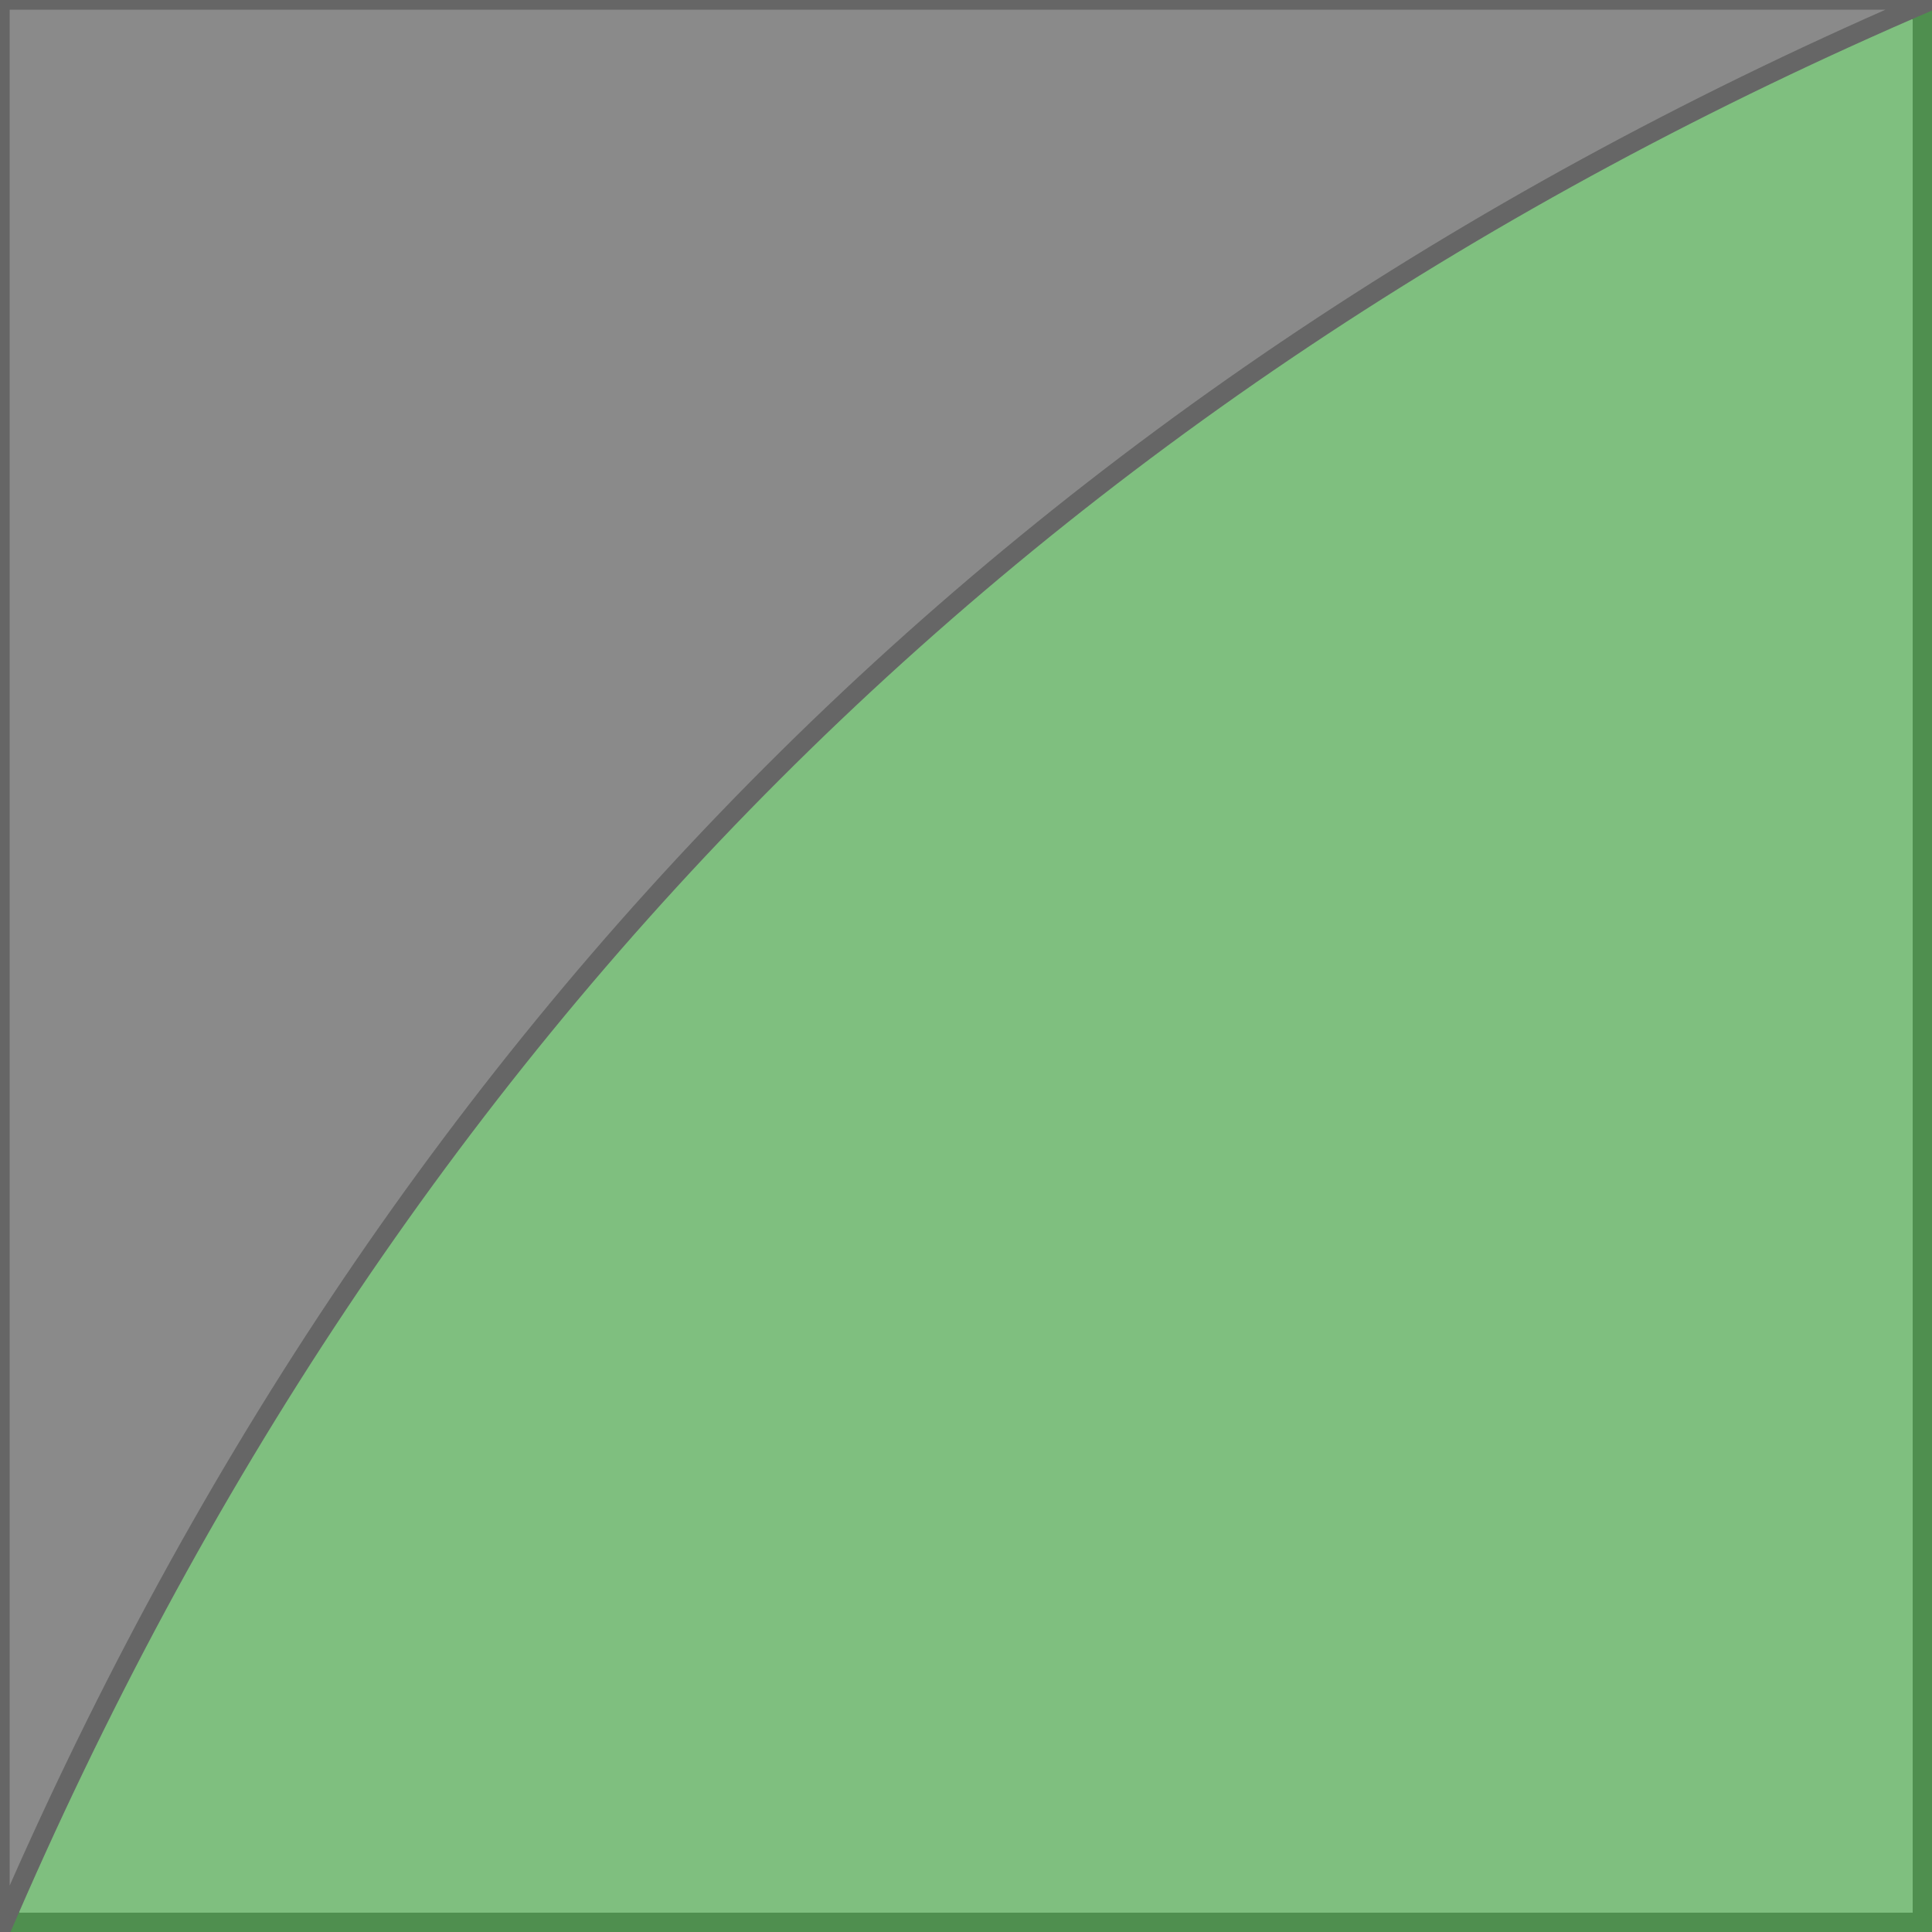
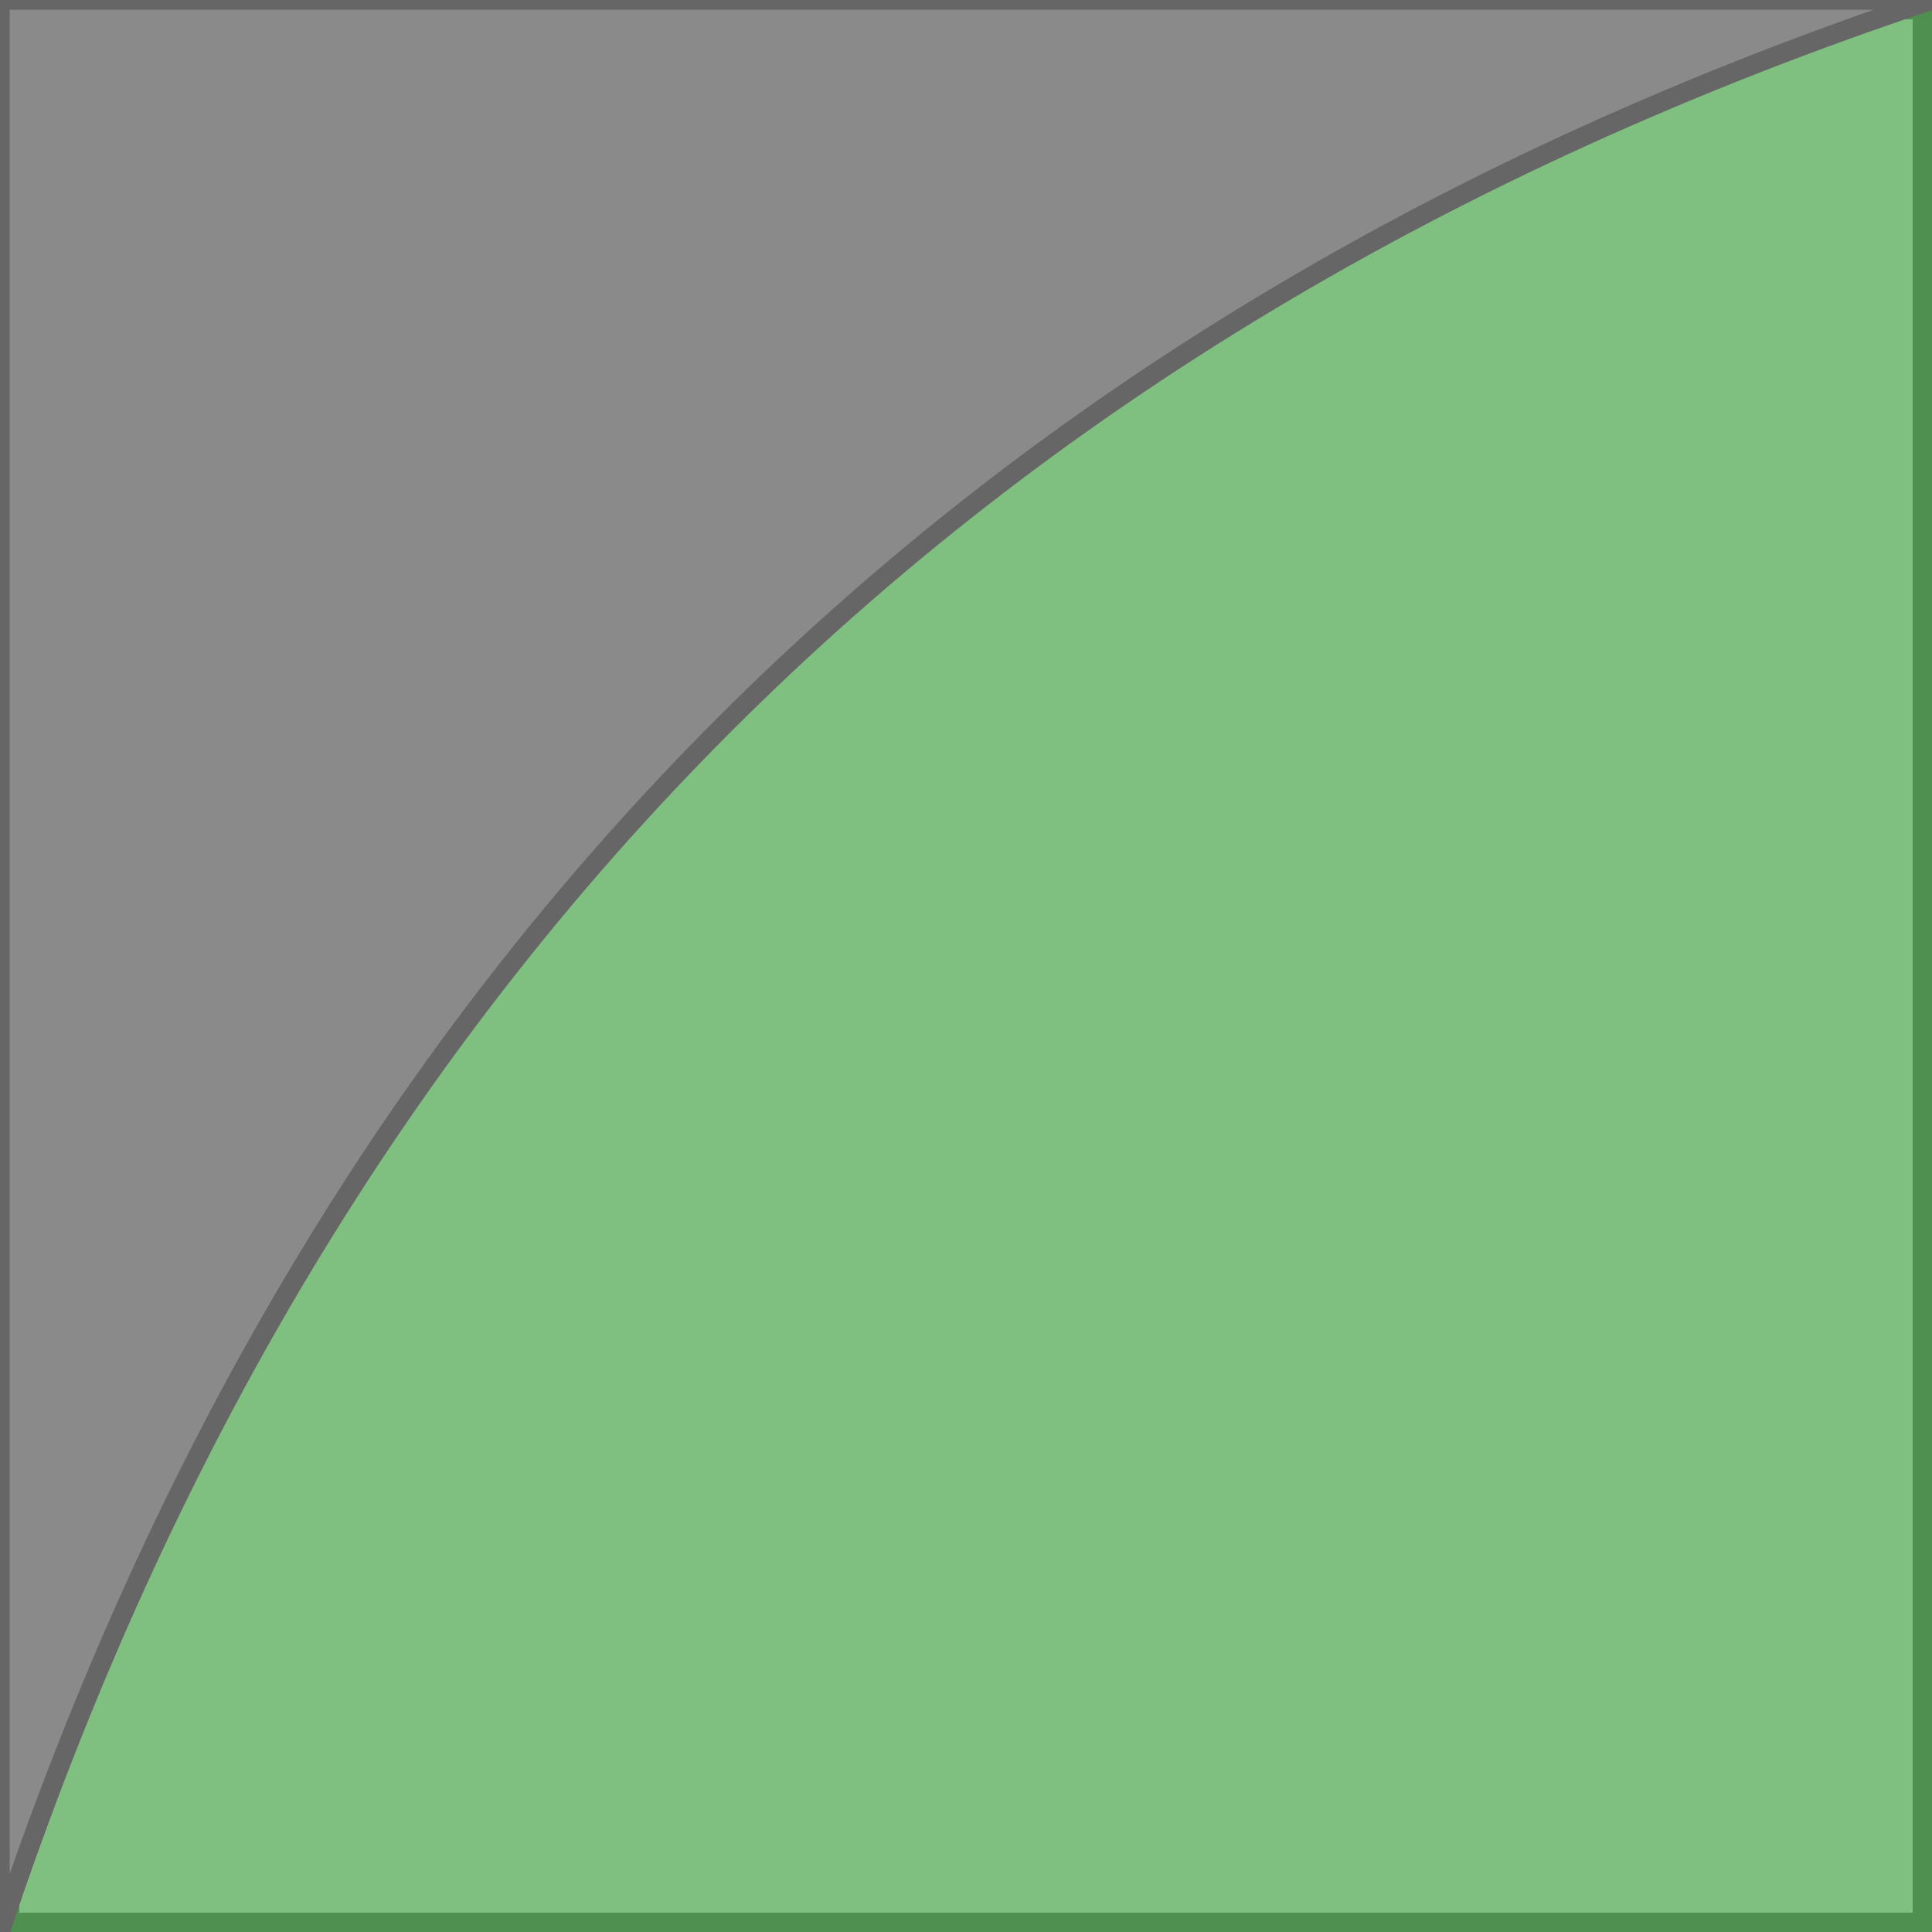
<svg xmlns="http://www.w3.org/2000/svg" width="100" height="100" viewBox="0 0 100 100">
  <rect x="0" y="0" width="100" height="100" fill="#7fbf7f" stroke="#4f8f4f" stroke-width="2" />
-   <path d="M 0 0 L 100 0 Q 30 30 0 100 Z" fill="#8a8a8a" stroke="#666666" stroke-width="1" />
+   <path d="M 0 0 L 100 0 Q 25 25 0 100 Z" fill="#8a8a8a" stroke="#666666" stroke-width="1" />
</svg>
